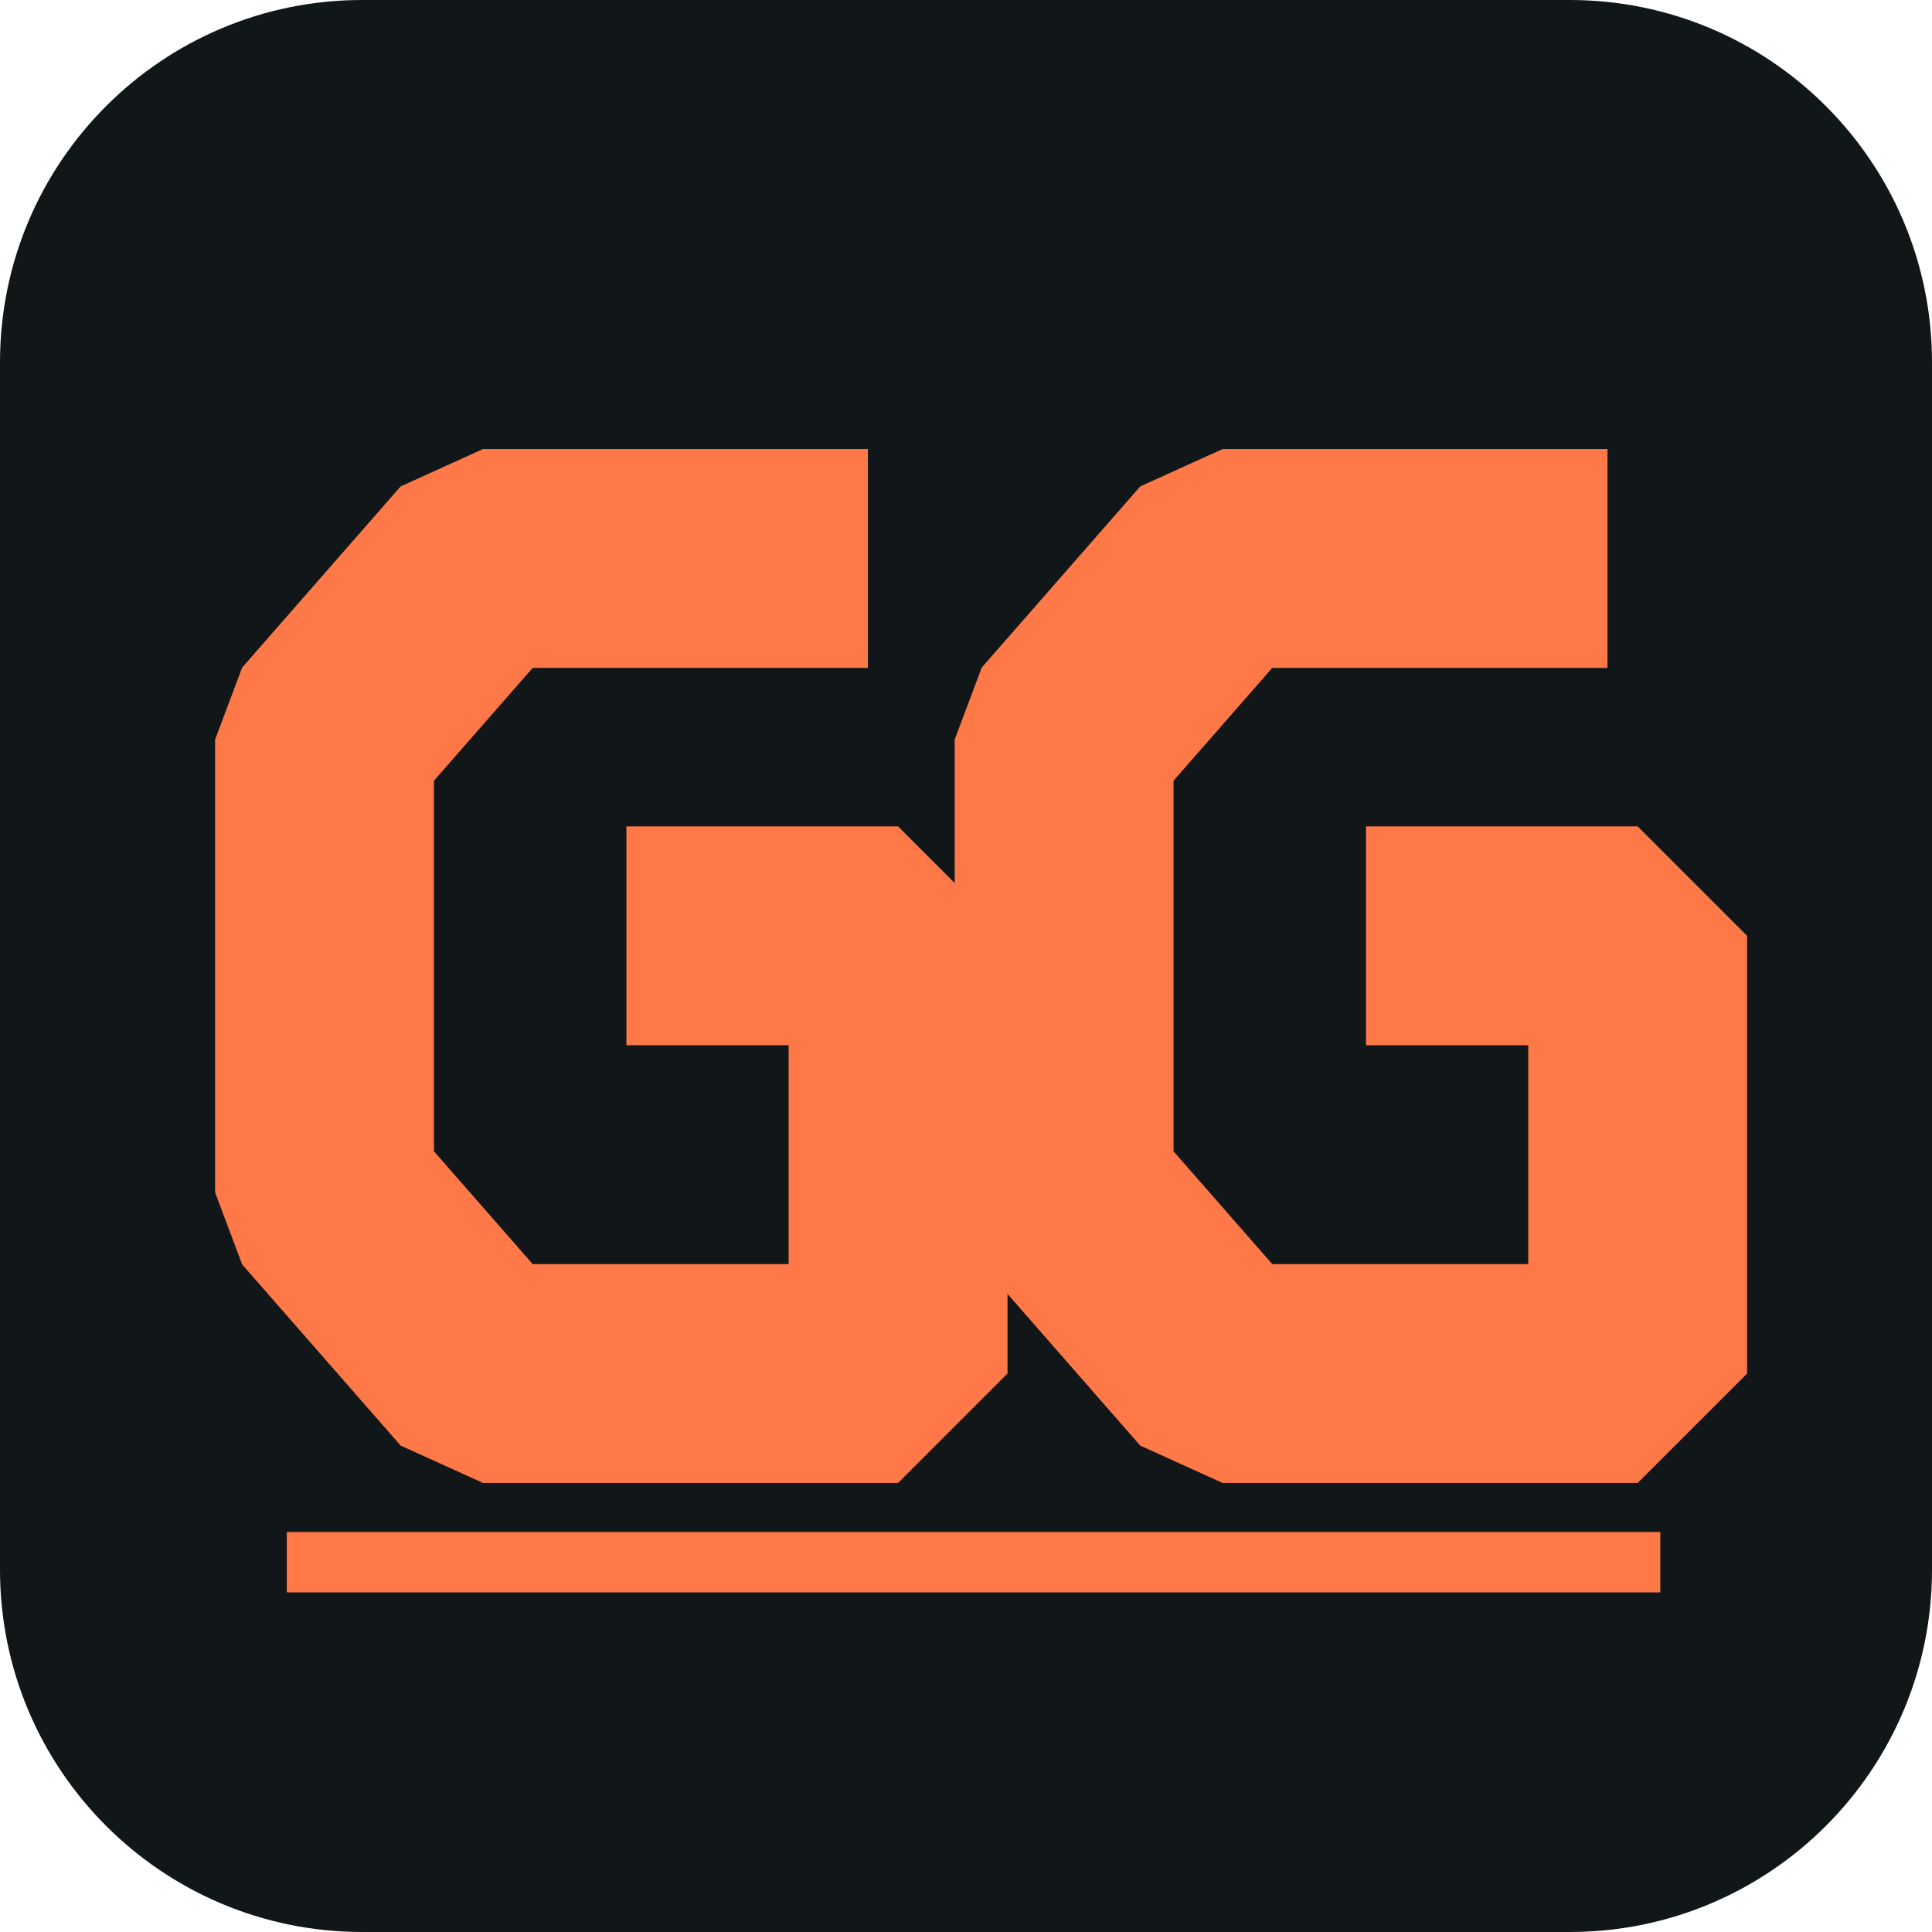
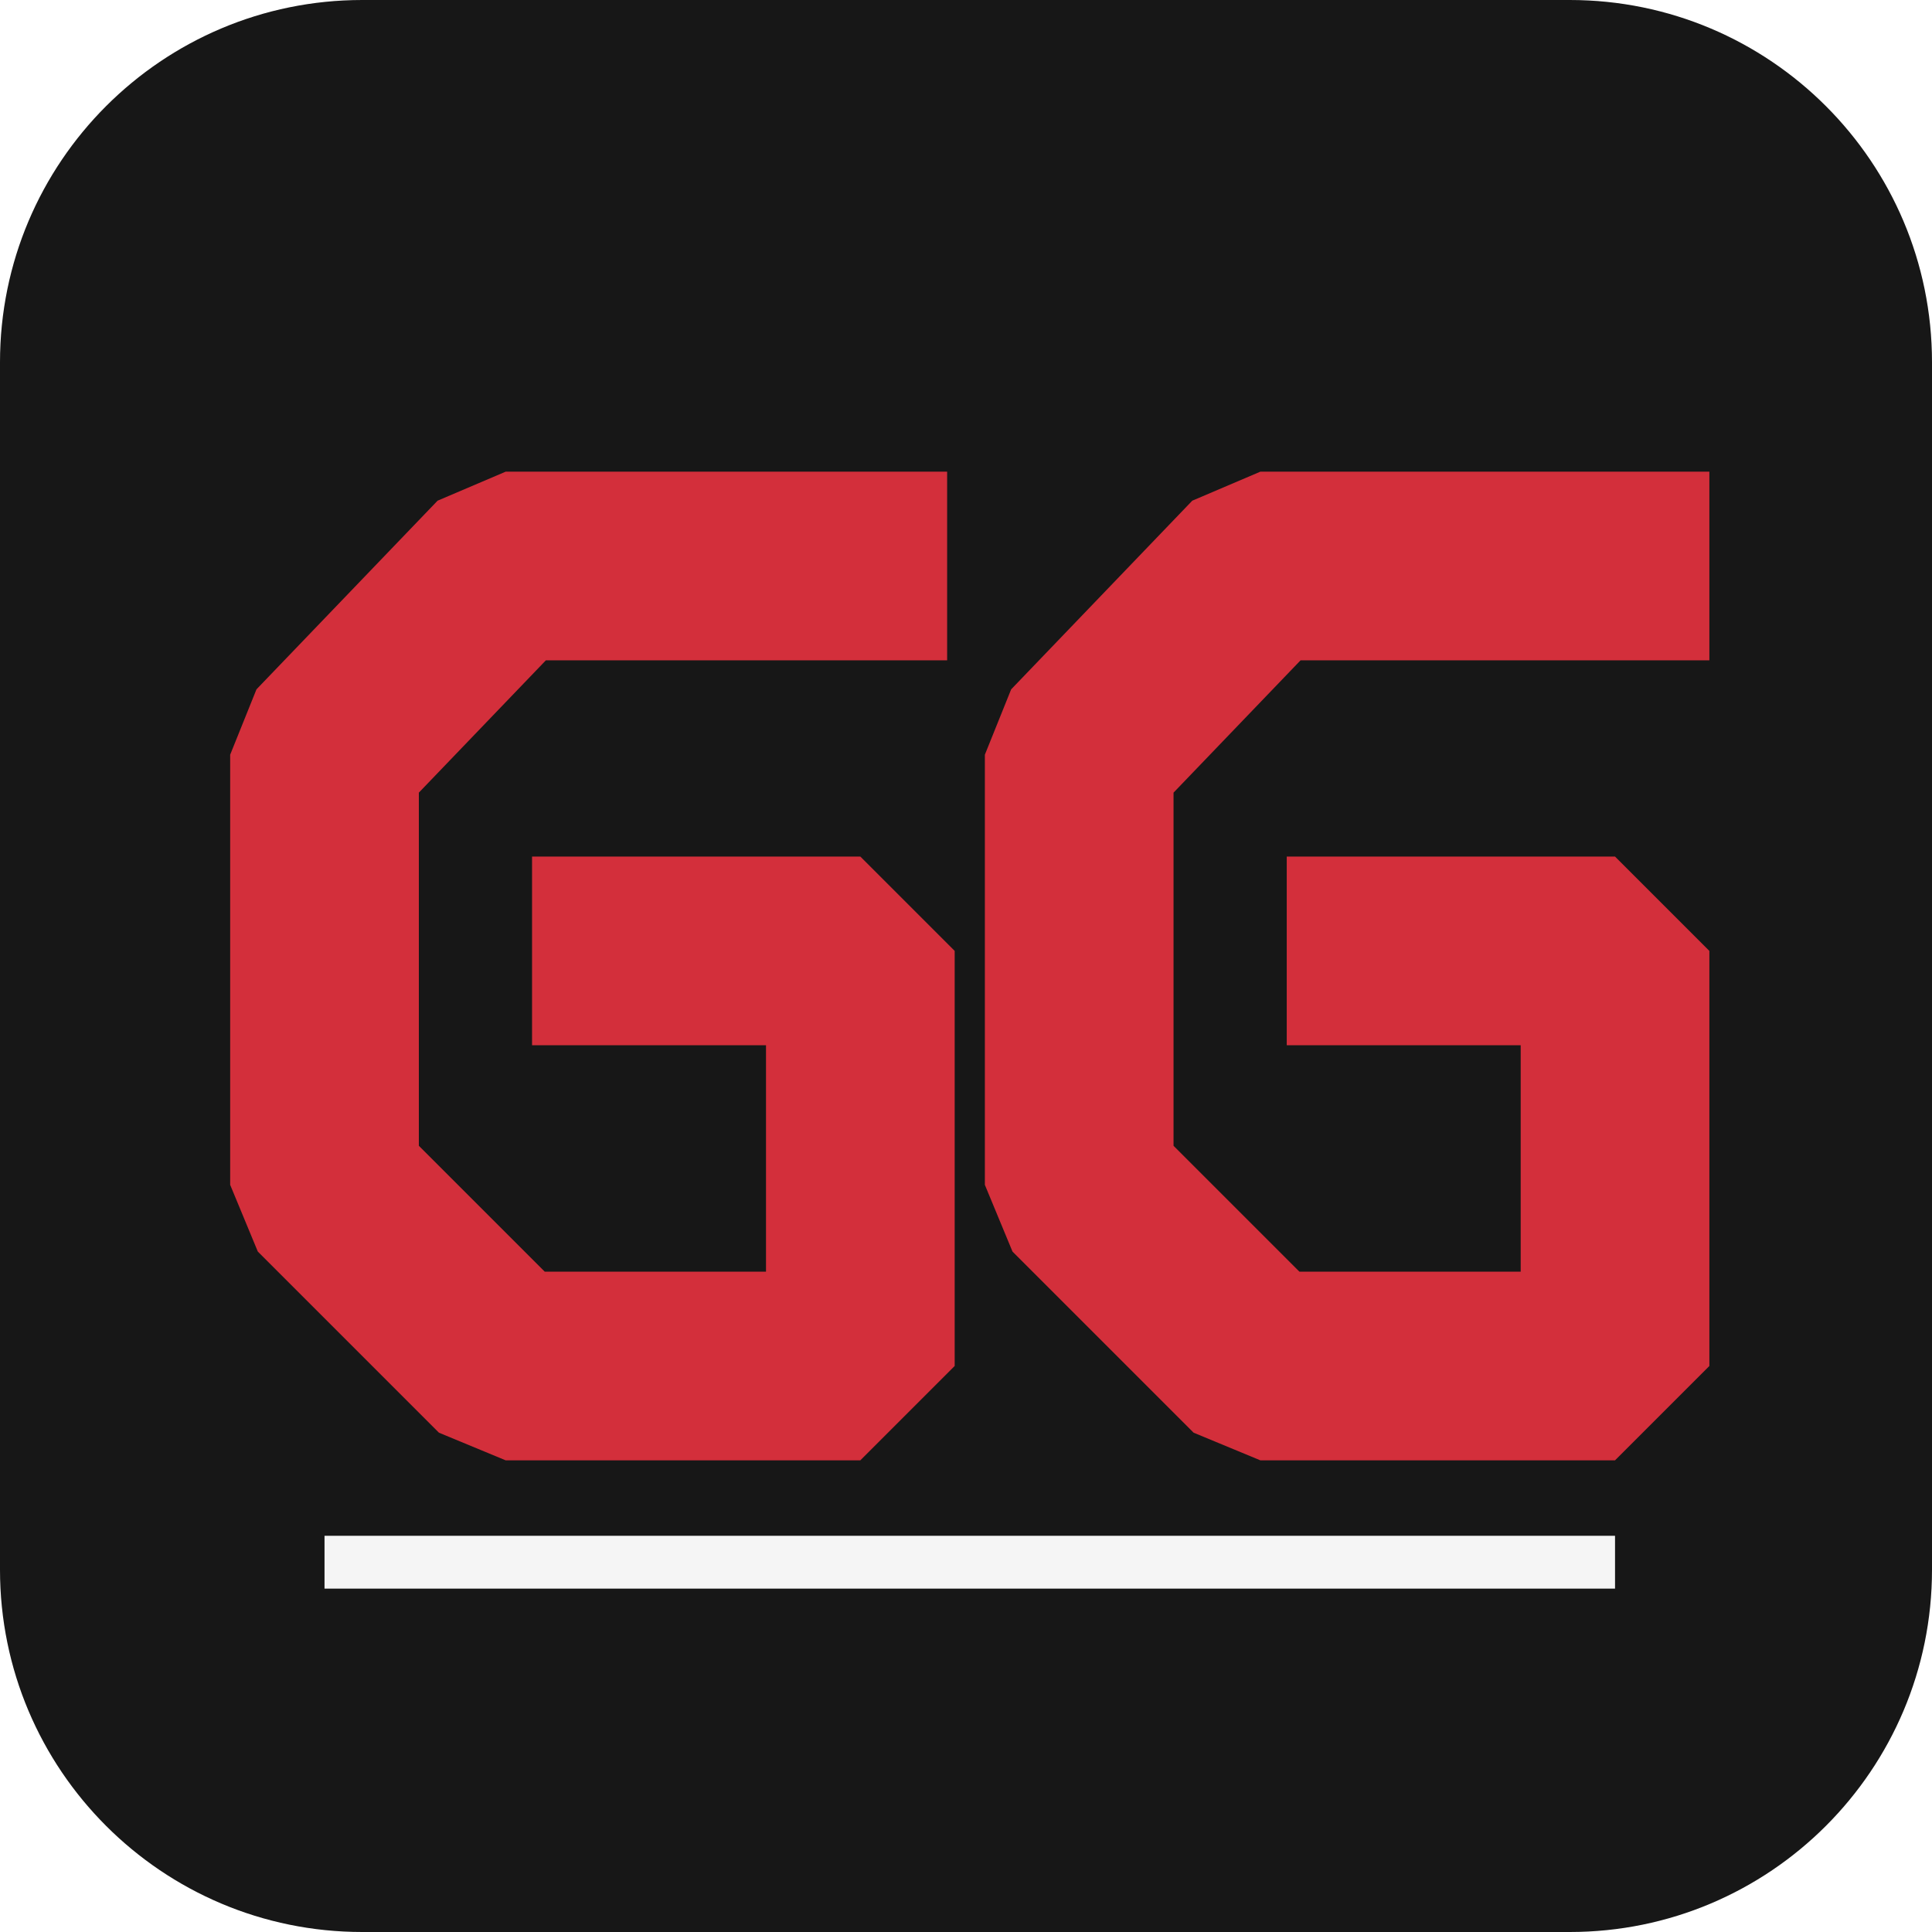
<svg xmlns="http://www.w3.org/2000/svg" viewBox="0 0 256 256" role="img" aria-labelledby="gg-title">
-   <rect width="256" height="256" rx="48" fill="#111719" />
-   <path fill="none" stroke="#ff7847" stroke-linejoin="bevel" stroke-width="29" d="M115 74H64L43 98v60l21 24h55v-58H83      M213 74h-51l-21 24v60l21 24h55v-58h-36" />
-   <path d="M42 207h174" stroke="#ff7847" stroke-width="8" stroke-linecap="square" />
+   <rect width="256" height="256" rx="48" fill="#171717" />
+   <path d="M113 75H67L43 100v57l24 24h47v-55H83 M214 75h-47l-24 25v57l24 24h47v-55h-31" fill="none" stroke="#D32F3B" stroke-width="25" stroke-linejoin="bevel" stroke-linecap="square" />
+   <path d="M43 207h171" stroke="#F5F5F5" stroke-width="7" />
</svg>
